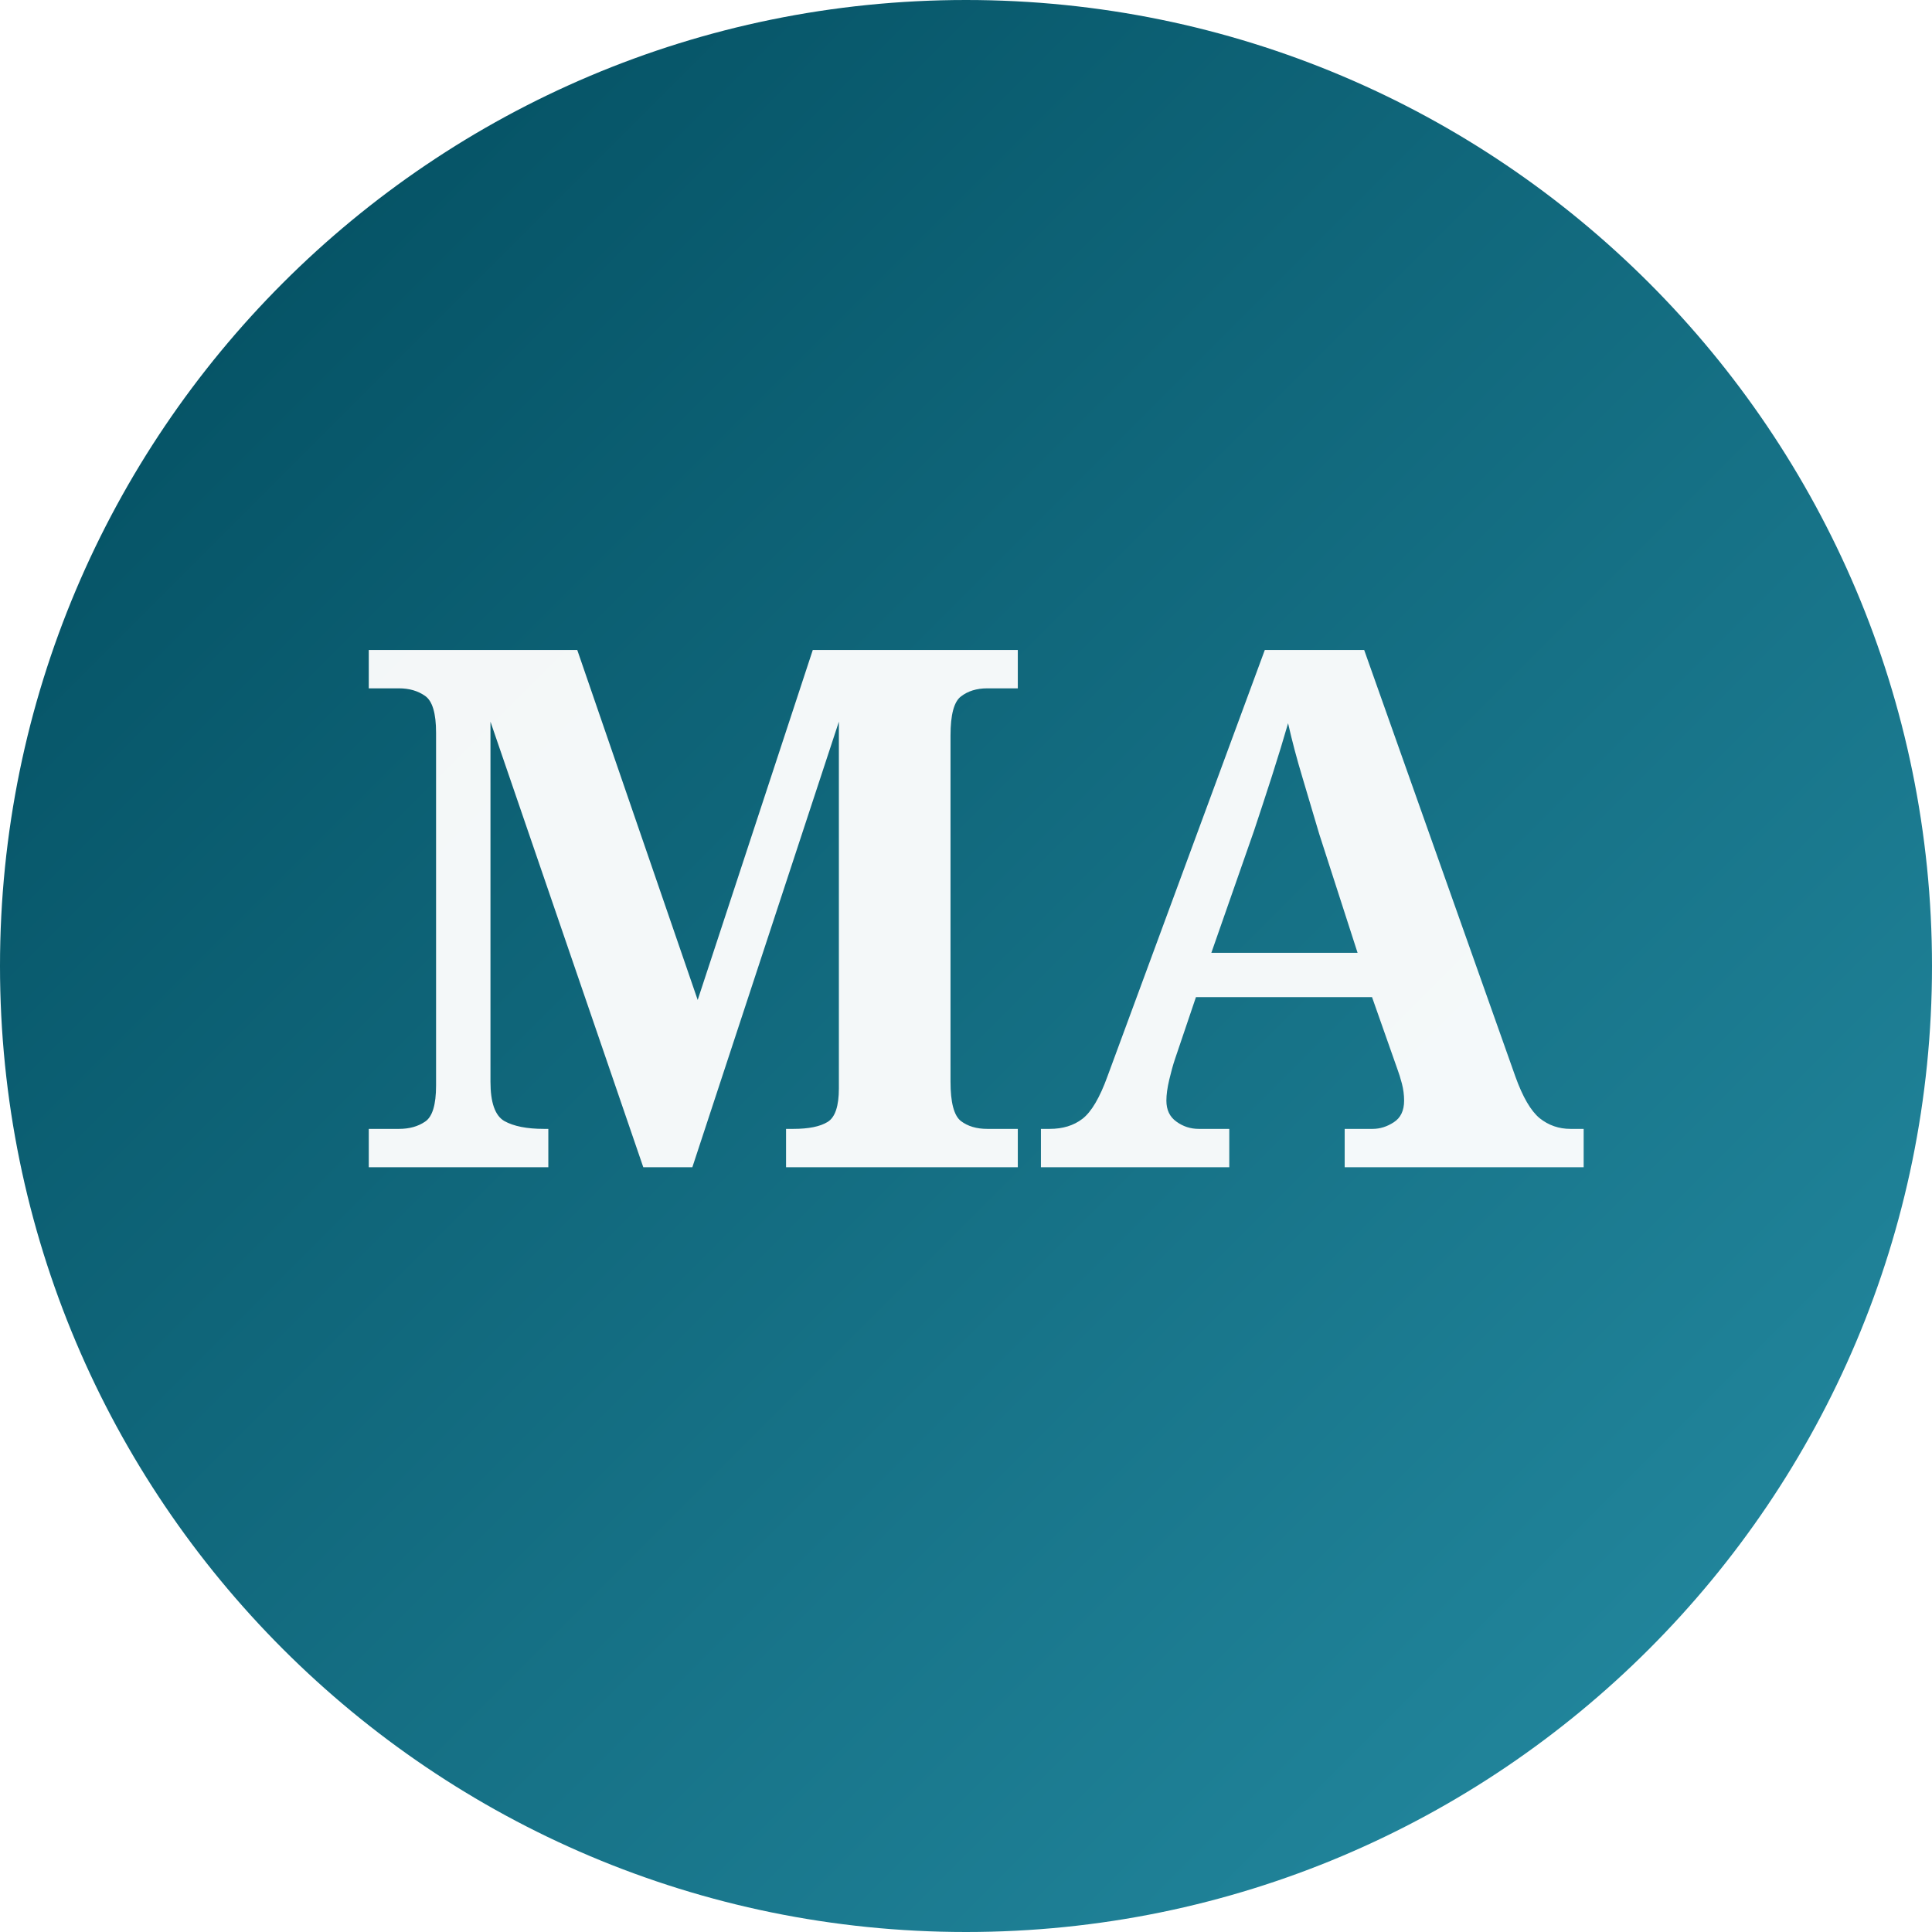
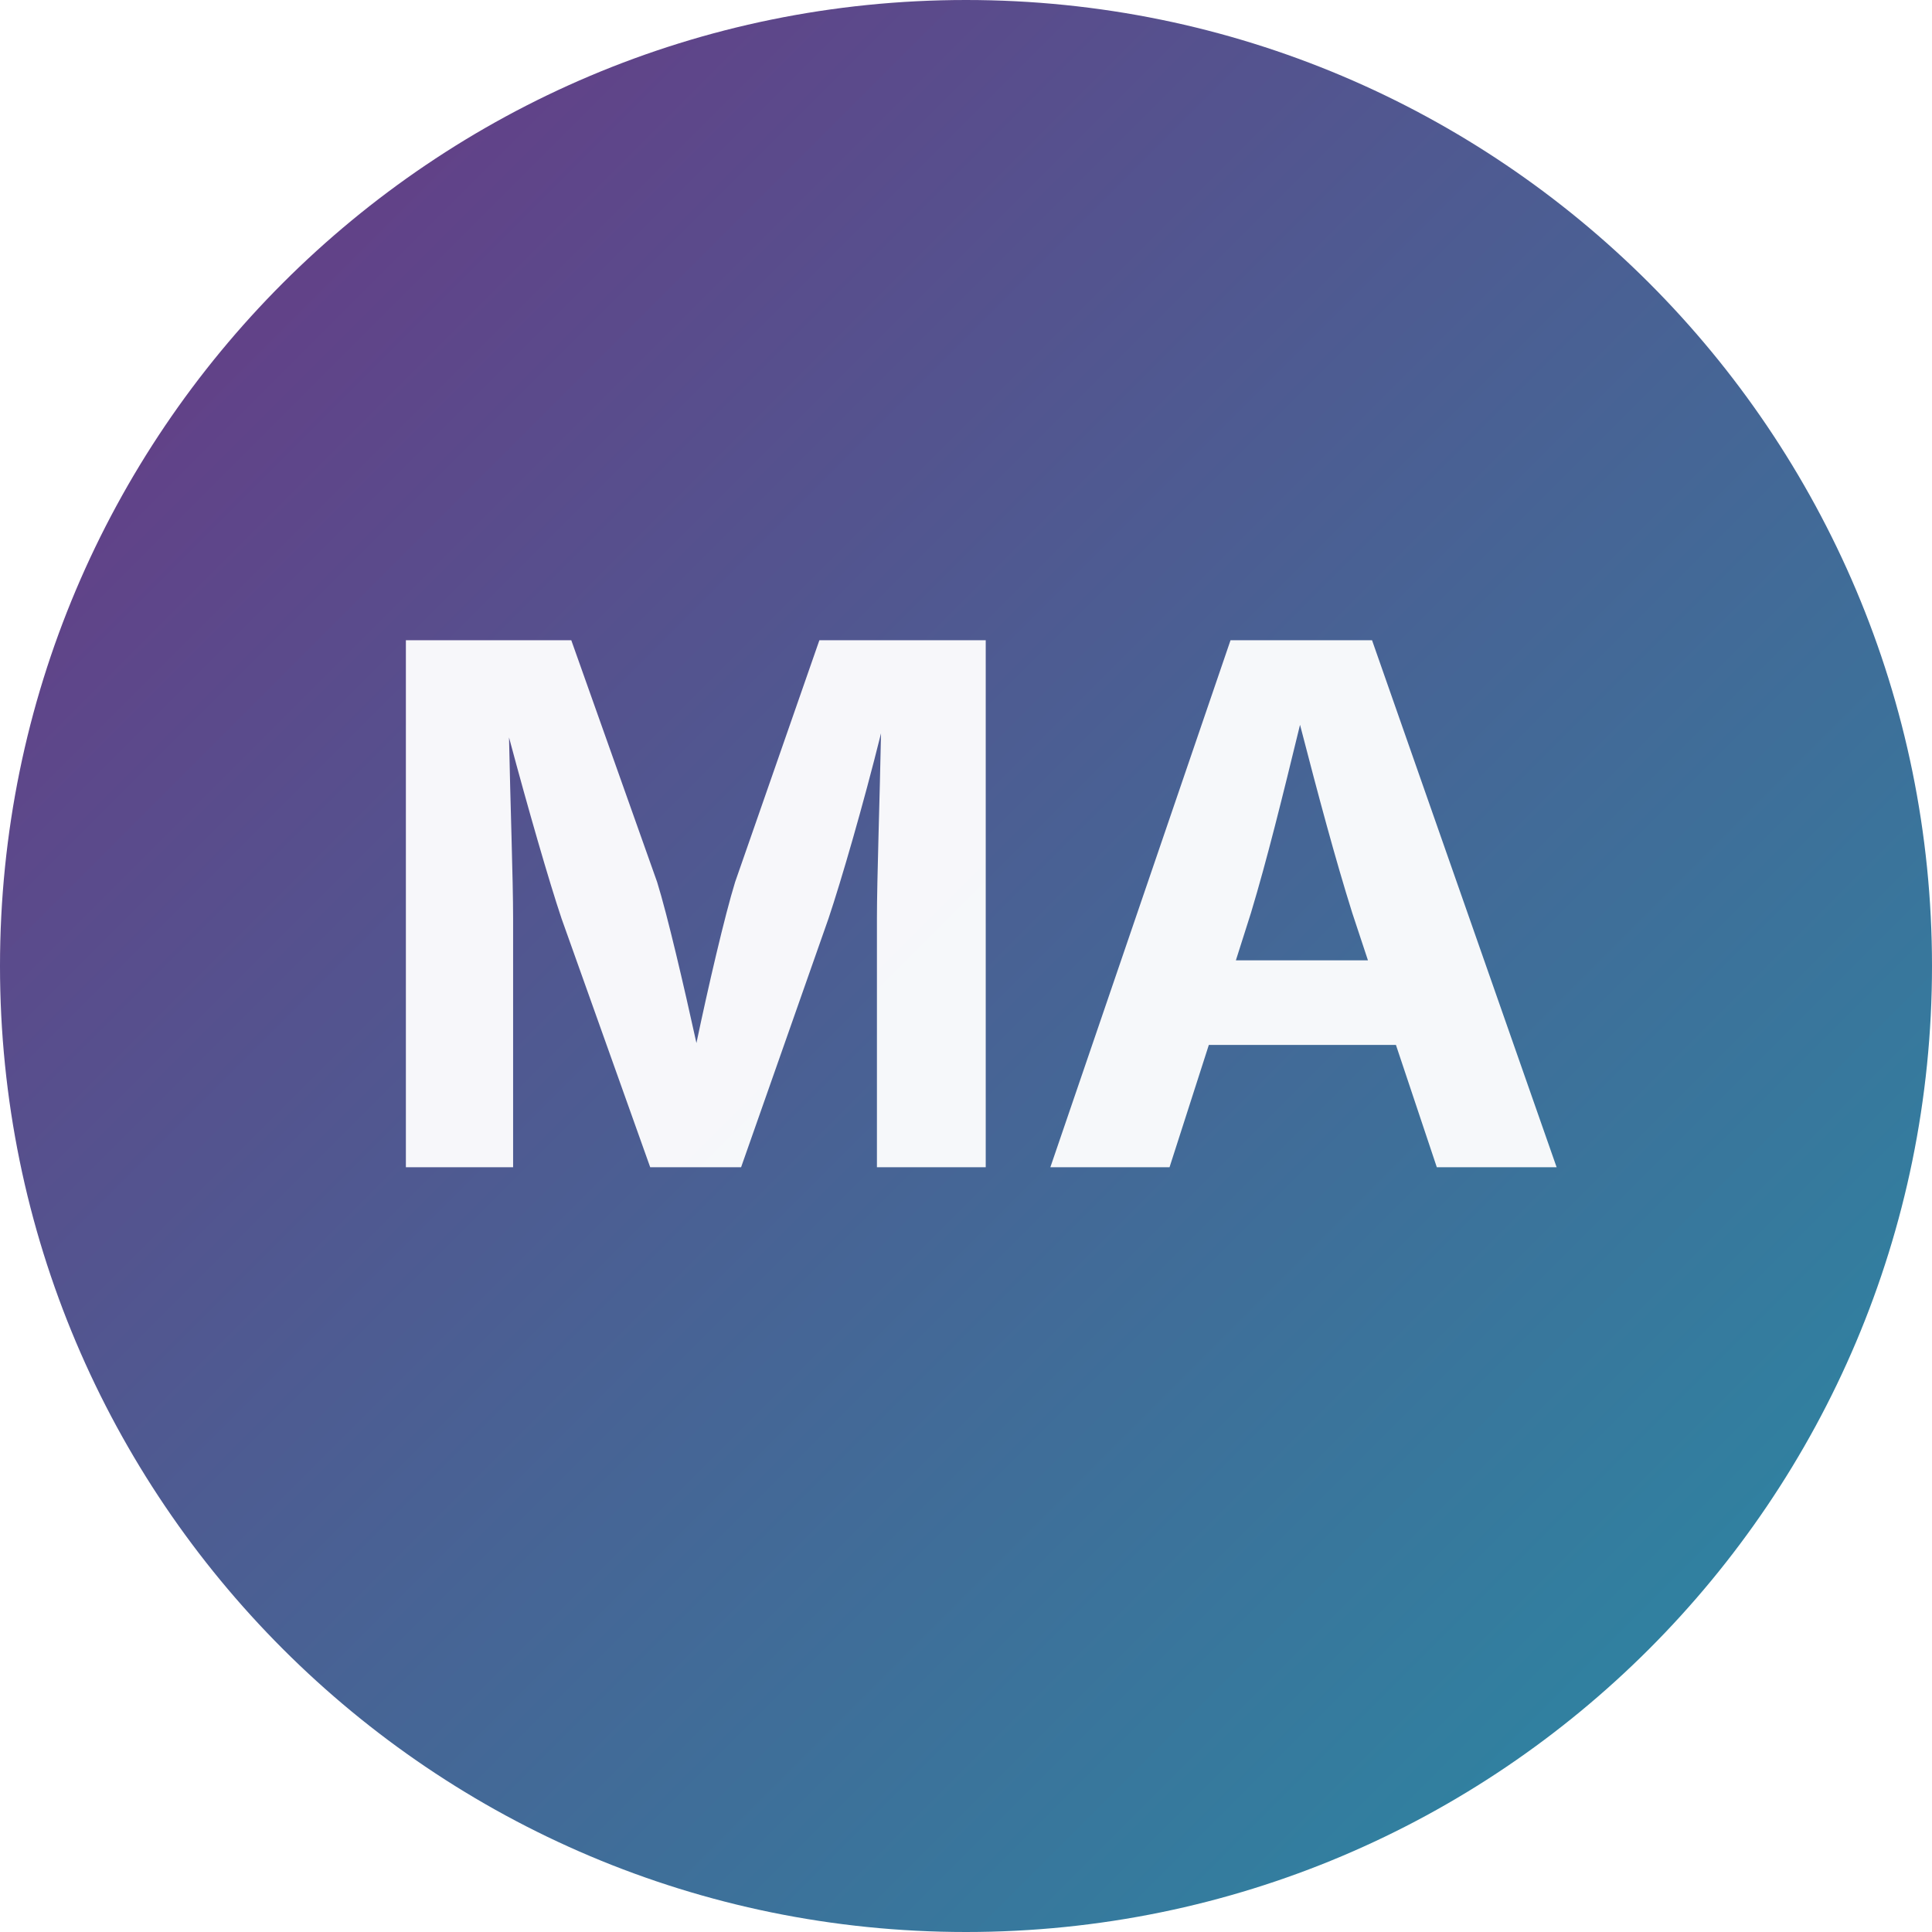
<svg xmlns="http://www.w3.org/2000/svg" viewBox="0 0 96 96" role="img" aria-label="Avatar MA">
  <defs>
    <linearGradient id="g" x1="0" y1="0" x2="1" y2="1">
-       <stop offset="0%" stop-color="#004a5c" />
+       <stop offset="0%" stop-color="#6C3483" />
      <stop offset="100%" stop-color="#268ea5" />
    </linearGradient>
  </defs>
  <circle cx="48" cy="48" r="48" fill="url(#g)" />
-   <text x="48" y="58" font-family="Georgia, 'Playfair Display', serif" font-size="36" font-weight="700" text-anchor="middle" fill="rgba(255,255,255,0.95)">MA</text>
+   <text x="48" y="58" font-family="'Fredoka', 'Inter', sans-serif" font-size="36" font-weight="700" text-anchor="middle" fill="rgba(255,255,255,0.95)">MA</text>
</svg>
